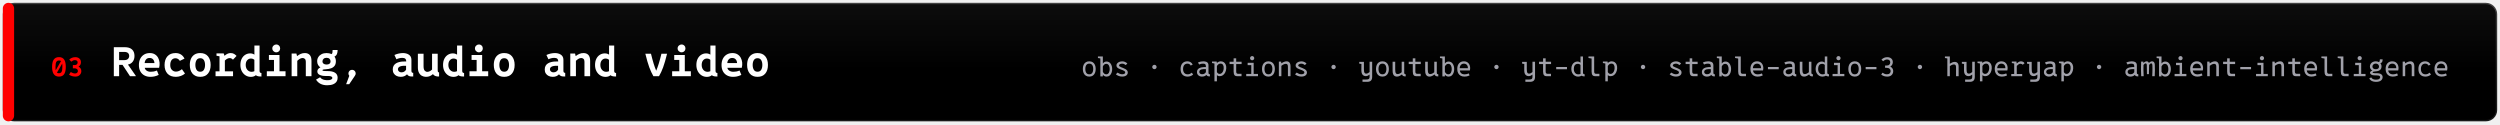
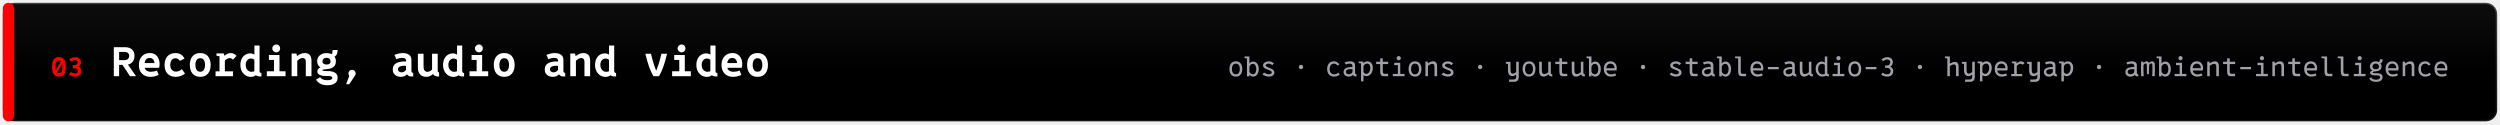
<svg xmlns="http://www.w3.org/2000/svg" viewBox="0 0 886 44" width="100%">
  <defs>
    <path id="b30" d="M312 -16Q237 -16 186 12Q135 40 105 90Q75 140 62 208Q49 276 49 355Q49 435 62 502.5Q75 570 105 620Q135 670 186 698Q237 726 312 726Q387 726 437.5 698Q488 670 517 620Q546 570 558.5 502.5Q571 435 571 355Q571 276 558.5 208Q546 140 517 90Q488 40 437.5 12Q387 -16 312 -16ZM179 356Q179 318 180.5 285.5Q182 253 187 225L390 576Q361 598 312 598Q255 598 226.5 566Q198 534 188.5 479Q179 424 179 356ZM312 112Q369 112 396.5 144.5Q424 177 432.5 232.5Q441 288 441 356Q441 392 440 423.5Q439 455 435 481L234 134Q263 112 312 112Z" />
    <path id="b33" d="M543 191Q543 138 516.5 90.5Q490 43 440 13.5Q390 -16 319 -16Q249 -16 188 3.5Q127 23 74 57L140 159Q172 141 213 122Q254 103 305 103Q351 103 381.5 129.5Q412 156 412 196Q412 246 375 273Q338 300 275 300H220V422H281Q340 422 371 450Q402 478 402 528Q402 568 372.5 590Q343 612 296 612Q260 612 224.5 595Q189 578 160 552L82 633Q132 680 191 702Q250 724 318 724Q381 724 428 700Q475 676 501.5 633.5Q528 591 528 536Q528 481 506 436Q484 391 436 365Q481 340 512 298.5Q543 257 543 191Z" />
    <path id="b52" d="M55 0V710H318Q440 710 500.5 654Q561 598 561 496Q561 410 516.5 353.5Q472 297 401 285L592 10V0H451L268 277H185V0ZM185 393H310Q372 393 401.5 423Q431 453 431 494Q431 541 401.5 567.5Q372 594 310 594H185Z" />
    <path id="b65" d="M329 -16Q249 -16 185.5 17.5Q122 51 85.5 115.5Q49 180 49 273Q49 365 83.5 430.5Q118 496 178 531Q238 566 316 566Q389 566 440 534.5Q491 503 519.5 450.5Q548 398 554.5 334.5Q561 271 544 206H192Q198 163 239 135.5Q280 108 338 108Q373 108 408.5 114Q444 120 490 139L534 31Q472 3 425.5 -6.5Q379 -16 329 -16ZM190 321H429Q428 374 397 410Q366 446 310 446Q254 446 223 408.5Q192 371 190 321Z" />
    <path id="b63" d="M337 -16Q204 -17 130.5 60Q57 137 57 273Q57 408 127.5 487Q198 566 326 566Q400 566 455.5 532.5Q511 499 545 430L431 375Q415 402 388 420.5Q361 439 323 439Q265 439 230.5 396Q196 353 196 271Q196 197 236.5 154.5Q277 112 335 112Q374 112 410 127.5Q446 143 482 171L557 65Q516 28 457.5 6.5Q399 -15 337 -16Z" />
    <path id="b6f" d="M310 -16Q187 -16 121 63Q55 142 55 275Q55 364 84.5 429Q114 494 171 530Q228 566 310 566Q434 566 499.5 487Q565 408 565 275Q565 142 499 63Q433 -16 310 -16ZM310 109Q372 109 400 156.5Q428 204 428 275Q428 346 400 393Q372 440 310 440Q248 440 219.5 393Q191 346 191 275Q191 204 219.5 156.5Q248 109 310 109Z" />
    <path id="b72" d="M65 0V119H162V487L88 500V558H264L284 499Q316 529 355 548Q394 567 437 566Q487 565 520.5 544Q554 523 579 496L491 403Q476 420 456 431.5Q436 443 413 443Q382 443 351.5 427Q321 411 293 383V119H493V0Z" />
    <path id="b64" d="M313 -17Q241 -18 182 18.5Q123 55 88 121Q53 187 53 273Q53 365 86 428.5Q119 492 173.5 525Q228 558 292 558Q324 558 350.5 549.5Q377 541 396 527V750H522V135Q522 107 531 93.5Q540 80 568 78V-8Q529 -9 490.5 -2.5Q452 4 432 24Q410 5 380.5 -5.5Q351 -16 313 -17ZM323 107Q342 107 360 110.5Q378 114 395 122V400Q361 432 309 432Q257 432 220 390.5Q183 349 183 272Q183 222 203 184.5Q223 147 255 127Q287 107 323 107Z" />
    <path id="b69" d="M310 584Q272 584 243 612Q214 640 214 680Q214 720 243 748Q272 776 310 776Q351 776 378.5 748Q406 720 406 680Q406 640 378.5 612Q351 584 310 584ZM80 0V121H255V397H131V519H390V121H538V0Z" />
    <path id="b6e" d="M67 0V554H184L199 492Q239 523 287.5 545Q336 567 394 566Q468 565 510.5 519Q553 473 553 374V0H414V355Q414 404 389.5 424.5Q365 445 337 445Q299 445 265.5 424Q232 403 205 376V0Z" />
    <path id="b67" d="M143 -27Q174 -67 216 -81.5Q258 -96 307 -98Q375 -101 409 -85Q443 -69 443 -45Q443 -18 416.5 -6.5Q390 5 339 5H276Q188 5 132 33Q76 61 76 116Q76 151 96.5 175.5Q117 200 151 216Q117 236 94.5 275Q72 314 72 366Q72 423 101 468.5Q130 514 181.5 540Q233 566 302 566Q370 566 422 540Q441 550 445.5 578Q450 606 450 641H573Q573 584 556 542Q539 500 495 480Q531 431 530 366Q530 294 497.5 252.5Q465 211 410.5 192.5Q356 174 289 170Q252 168 227 164Q202 160 202 146Q202 132 232.5 128.5Q263 125 299 125H329Q447 125 510 84.5Q573 44 573 -40Q573 -92 546 -133Q519 -174 462.5 -198Q406 -222 315 -222Q130 -222 44 -84ZM302 285Q350 285 375.5 306.5Q401 328 400 365Q399 402 373 426Q347 450 302 450Q257 450 230 426Q203 402 202 365Q201 328 228.5 306.5Q256 285 302 285Z" />
    <path id="b2c" d="M377 12 237 -196H161L238 9Q217 34 217 67Q217 105 243 130.5Q269 156 306 156Q344 156 369.5 130.5Q395 105 395 67Q395 36 376 12Z" />
    <path id="b61" d="M519 138Q519 110 527 96.5Q535 83 563 81V-8Q494 -10 462.5 2.5Q431 15 411 46Q389 21 351 2.5Q313 -16 259 -16Q204 -16 159 5Q114 26 88 66Q62 106 62 163Q62 218 83 254.5Q104 291 139.5 313Q175 335 218.5 345.5Q262 356 306.5 359Q351 362 391 360V374Q391 408 368 428Q345 448 293 448Q258 448 222.5 439.5Q187 431 152 414L103 519Q155 543 209 554.5Q263 566 314 566Q347 566 382.5 558Q418 550 449 531.5Q480 513 499.5 481Q519 449 519 402ZM189 168Q189 134 215.5 113.5Q242 93 279 94Q320 96 345.5 113.5Q371 131 388 159V254Q354 256 319 254Q284 252 254.5 243Q225 234 207 216Q189 198 189 168Z" />
    <path id="b75" d="M252 -16Q200 -15 155.5 9Q111 33 84 83.5Q57 134 57 212V550H196V242Q196 166 223.5 136Q251 106 286 106Q315 106 346 120.5Q377 135 404 163V550H542V158Q542 120 548.5 107Q555 94 576 92V-8Q522 -11 483 4.5Q444 20 426 51Q392 20 350 1.5Q308 -17 252 -16Z" />
    <path id="b76" d="M44 550H182Q217 406 247.5 307.5Q278 209 310 134Q342 209 372.5 307.5Q403 406 438 550H576Q550 444 526.5 363Q503 282 480 218.5Q457 155 432.5 102.5Q408 50 379 0H241Q213 50 188 102.5Q163 155 140 218.5Q117 282 93.5 363Q70 444 44 550Z" />
    <path id="r6f" d="M310 -16Q231 -16 176 20.5Q121 57 93 122.5Q65 188 65 275Q65 363 93 428Q121 493 176 529.5Q231 566 310 566Q390 566 444.5 529.5Q499 493 527 428Q555 363 555 275Q555 188 527 122.5Q499 57 444.5 20.5Q390 -16 310 -16ZM310 71Q365 71 397.5 97.5Q430 124 445 170.5Q460 217 460 275Q460 334 445 379.5Q430 425 397.5 451.5Q365 478 310 478Q256 478 223 451.5Q190 425 175 379.5Q160 334 160 275Q160 217 175 170.5Q190 124 223 97.5Q256 71 310 71Z" />
    <path id="r62" d="M347 -16Q303 -16 267.5 4Q232 24 207 58V-8H112V676L20 692V750H207V483Q232 517 267.5 537.5Q303 558 347 558Q401 558 441 534.5Q481 511 508 470Q535 429 548.5 378Q562 327 562 271Q562 196 538 130.5Q514 65 466 24.5Q418 -16 347 -16ZM336 71Q373 71 398.5 89Q424 107 439 136.5Q454 166 461 201.5Q468 237 468 271Q468 305 461 340Q454 375 439 404.5Q424 434 398.5 452Q373 470 336 470Q291 470 258 440.5Q225 411 207 369V168Q225 127 258 99Q291 71 336 71Z" />
    <path id="r73" d="M83 70 144 137Q184 110 229.5 91.5Q275 73 319 73Q378 73 408 92Q438 111 438 141Q438 170 414 190Q390 210 352 225.5Q314 241 271.5 256Q229 271 191 290.5Q153 310 129 338.5Q105 367 105 409Q105 447 125 476Q145 505 177 525Q209 545 246.5 555Q284 565 320 565Q382 565 428.5 544.5Q475 524 520 486L460 422Q426 448 393.5 462.5Q361 477 320 477Q276 477 240.5 458.5Q205 440 203 411Q202 389 225.5 372.5Q249 356 287 340.5Q325 325 368 308Q411 291 449 269Q487 247 511.5 216Q536 185 536 142Q536 71 479.5 28Q423 -15 319 -15Q252 -15 189 9.5Q126 34 83 70Z" />
    <path id="rb7" d="M310 267Q276 267 251.5 291.5Q227 316 227 350Q227 385 251.5 409Q276 433 310 433Q345 433 369 409Q393 385 393 350Q393 316 369 291.5Q345 267 310 267Z" />
    <path id="r63" d="M337 -16Q210 -17 138 58.5Q66 134 66 273Q66 411 135.5 488.5Q205 566 329 566Q395 566 447.5 532.5Q500 499 527 440L451 405Q433 440 401 459Q369 478 329 478Q250 478 205.5 424Q161 370 161 273Q161 178 207 124.5Q253 71 337 71Q384 71 422 88Q460 105 494 133L544 62Q504 26 450.5 5.5Q397 -15 337 -16Z" />
    <path id="r61" d="M508 131Q508 104 519.5 89.5Q531 75 563 73V-8Q505 -10 474.5 4.5Q444 19 429 49Q404 22 363 3Q322 -16 255 -16Q213 -16 170 2.5Q127 21 98.5 59Q70 97 70 156Q70 211 93.5 247Q117 283 155.5 304Q194 325 239.5 334.5Q285 344 329.5 346.5Q374 349 410 347V361Q410 399 402.5 425Q395 451 370.5 464Q346 477 293 477Q260 477 227.5 470.5Q195 464 154 444L107 519Q159 544 210 555Q261 566 310 566Q337 566 371 561.5Q405 557 436.5 542.5Q468 528 488 497Q508 466 508 413ZM158 161Q158 120 190.5 97Q223 74 264 74Q326 74 359.5 99.5Q393 125 410 156V268Q370 271 326 269.5Q282 268 244 258Q206 248 182 225Q158 202 158 161Z" />
    <path id="r70" d="M115 -197V484L22 500V558H199L209 502Q235 528 273.5 547Q312 566 357 566Q421 566 470 533Q519 500 544.5 438.5Q570 377 564 291Q558 208 525 142Q492 76 438.5 38Q385 0 316 0Q282 0 255.5 11Q229 22 209 38V-197ZM312 87Q356 87 389 114.5Q422 142 442.5 188.5Q463 235 467 291Q474 374 444 426.5Q414 479 347 479Q302 479 265.5 452.5Q229 426 209 385V159Q222 128 249.5 107.5Q277 87 312 87Z" />
    <path id="r74" d="M353 0Q299 0 271.5 25.5Q244 51 234.5 91.5Q225 132 225 177V462H71V550H225V679H323V550H529V462H323V177Q323 157 328 136.5Q333 116 350.5 103Q368 90 404 90H526V0Z" />
    <path id="r69" d="M310 606Q278 606 254 629Q230 652 230 686Q230 719 254 742.5Q278 766 310 766Q344 766 367 742.5Q390 719 390 686Q390 652 367 629Q344 606 310 606ZM85 0V86H277V421H139V509H368V86H533V0Z" />
    <path id="r6e" d="M87 0V554H173L182 487Q226 521 281 544Q336 567 387 566Q425 566 458 547.5Q491 529 511 487.5Q531 446 531 377V0H432V361Q432 419 412.5 444.5Q393 470 353 470Q318 470 276.5 452.5Q235 435 183 394V0Z" />
    <path id="r79" d="M171 -215V-127H301Q356 -127 386.5 -117.5Q417 -108 429 -85Q441 -62 441 -23V62Q411 36 374.5 18.5Q338 1 293 2Q248 3 210 25Q172 47 150 95.5Q128 144 128 224L130 465L47 477V545H225V275Q225 224 230.5 184Q236 144 254 121Q272 98 311 98Q345 98 378 114.5Q411 131 441 157V550H539V-24Q539 -124 491 -169.5Q443 -215 351 -215Z" />
    <path id="r75" d="M237 -16Q192 -15 155.5 6Q119 27 98 75.5Q77 124 77 206V550H176V257Q176 206 182.5 166.5Q189 127 208 104Q227 81 266 81Q301 81 338.5 96.5Q376 112 423 151V550H519V131Q519 104 531.5 89.5Q544 75 576 73V-8Q510 -11 479 8.5Q448 28 434 67Q391 33 340.5 8Q290 -17 237 -16Z" />
    <path id="r65" d="M328 -16Q249 -16 188 17.5Q127 51 92.5 115.5Q58 180 58 273Q58 414 127 490Q196 566 313 566Q386 566 436 535Q486 504 514 452.5Q542 401 548 339.5Q554 278 537 218H156Q163 164 189 131.5Q215 99 254 84.5Q293 70 338 70Q361 70 403 77Q445 84 495 106L528 30Q461 -1 414 -8.5Q367 -16 328 -16ZM152 303H462Q466 350 449.5 389.5Q433 429 397.5 453.5Q362 478 310 478Q260 478 224.5 453.5Q189 429 170.5 389.5Q152 350 152 303Z" />
+     <path id="r6c" d="M93 750H310V177Q310 157 315 136.5Q320 116 337.5 103Q355 90 391 90H509V0H342Q287 0 259 25.5Q231 51 221.5 91.5Q212 132 212 177V672L93 693Z" />
    <path id="r2d" d="M515 350V264H105V350Z" />
    <path id="r64" d="M318 -17Q249 -17 190 19.5Q131 56 95.5 121.5Q60 187 60 273Q60 365 92 428.5Q124 492 177 525Q230 558 292 558Q327 558 356.5 546.5Q386 535 409 515V750H504V131Q504 76 568 73V-8Q491 -10 452 18Q424 3 390 -7Q356 -17 318 -17ZM318 70Q370 70 409 86V428Q393 447 366.5 458.5Q340 470 312 470Q231 470 193 417.5Q155 365 155 273Q155 212 176.5 166Q198 120 235 95Q272 70 318 70Z" />
-     <path id="r6c" d="M93 750H310V177Q310 157 315 136.5Q320 116 337.5 103Q355 90 391 90H509V0H342Q287 0 259 25.5Q231 51 221.5 91.5Q212 132 212 177V672L93 693Z" />
    <path id="r33" d="M534 195Q534 133 507 85.5Q480 38 430.5 11Q381 -16 313 -16Q235 -16 182 3Q129 22 76 59L126 133Q160 108 201 90Q242 72 294 72Q365 72 400.5 109Q436 146 436 195Q436 248 394 283.5Q352 319 278 319H224V405H280Q352 405 386.5 440Q421 475 421 530Q421 583 385 609.5Q349 636 299 636Q262 636 222.5 618Q183 600 151 568L86 630Q178 724 311 724Q371 724 418 701Q465 678 492 636Q519 594 519 537Q519 484 494.5 438.5Q470 393 423 365Q470 344 502 298.5Q534 253 534 195Z" />
    <path id="r68" d="M114 0V676L22 692V750H209V475Q252 504 301 524.5Q350 545 399 544Q440 544 472.5 527Q505 510 524.5 471Q544 432 544 365V0H445V339Q445 397 425.5 422Q406 447 366 447Q333 447 294.5 432Q256 417 209 382V0Z" />
    <path id="r72" d="M67 0V82H179V484L88 500V558H264L274 485Q310 518 350.5 542.5Q391 567 437 566Q480 565 517 546.5Q554 528 573 493L503 434Q487 454 463 464Q439 474 413 474Q379 474 346.5 451Q314 428 277 392V82H483V0Z" />
    <path id="r6d" d="M53 0Q46 123 45 265.5Q44 408 51 554H132L140 502Q167 531 200.5 548.5Q234 566 262 566Q295 566 316 548.5Q337 531 346 502Q372 530 405 548Q438 566 467 566Q513 566 540.5 534.5Q568 503 571 444Q581 227 568 0H473Q477 72 479 146Q481 220 481.5 289Q482 358 479 414Q478 446 470 466Q462 486 433 486Q413 486 391.5 467.5Q370 449 354 427L348 77H272L267 418Q266 450 256 468Q246 486 222 486Q202 486 180 468.5Q158 451 141 428Q136 327 139.5 218.5Q143 110 148 0Z" />
    <path id="r67" d="M128 -45Q158 -97 206 -115Q254 -133 308 -133Q397 -133 433.5 -105Q470 -77 470 -37Q470 -8 443 10.5Q416 29 339 29H284Q181 29 133 59.5Q85 90 85 129Q85 154 100 171Q115 188 136 199Q157 210 175 214Q133 236 106.5 275.5Q80 315 80 368Q80 425 109 470Q138 515 188 540.5Q238 566 302 566Q367 566 419 538Q444 545 451.5 574Q459 603 459 641H564Q564 580 545.5 543Q527 506 478 492Q499 467 510.5 435.5Q522 404 522 368Q522 302 490 262Q458 222 405 203.5Q352 185 289 182Q244 180 213.5 171Q183 162 183 144Q183 130 201 123.5Q219 117 245.5 115.5Q272 114 299 114H329Q454 114 509 73.5Q564 33 564 -33Q564 -113 501 -164.5Q438 -216 310 -216Q223 -216 157.5 -185.5Q92 -155 54 -85ZM302 265Q363 265 395 292Q427 319 426 368Q426 396 411.5 421Q397 446 369.5 462.5Q342 479 302 479Q262 479 234 462.5Q206 446 191.5 421Q177 396 176 368Q175 319 210 292Q245 265 302 265Z" />
  </defs>
  <defs>
    <linearGradient id="sheen" x1="0" y1="1" x2="0" y2="44.0" gradientUnits="userSpaceOnUse">
      <stop offset="0" stop-color="#ffffff" stop-opacity="0.05" />
      <stop offset="0.55" stop-color="#ffffff" stop-opacity="0" />
    </linearGradient>
    <linearGradient id="edge" x1="0" y1="1" x2="0" y2="44.0" gradientUnits="userSpaceOnUse">
      <stop offset="0" stop-color="#ffffff" stop-opacity="0.22" />
      <stop offset="1" stop-color="#ffffff" stop-opacity="0.09" />
    </linearGradient>
  </defs>
  <rect x="1" y="1" width="884" height="42" rx="4" fill="#000000" />
  <rect x="1" y="1" width="884" height="42" rx="4" fill="url(#sheen)" stroke="url(#edge)" stroke-width="1" />
  <rect x="1" y="1" width="4" height="42" rx="2" fill="#ff0000" />
  <g transform="translate(18.00 27.00) scale(0.00931 -0.00931)">
    <g fill="#ff0000">
      <use href="#b30" x="0" />
      <use href="#b33" x="620" />
    </g>
  </g>
  <g transform="translate(39.54 27.00) scale(0.01448 -0.01448)">
    <g fill="#ffffff">
      <use href="#b52" x="0" />
      <use href="#b65" x="620" />
      <use href="#b63" x="1240" />
      <use href="#b6f" x="1860" />
      <use href="#b72" x="2480" />
      <use href="#b64" x="3100" />
      <use href="#b69" x="3720" />
      <use href="#b6e" x="4340" />
      <use href="#b67" x="4960" />
      <use href="#b2c" x="5580" />
      <use href="#b61" x="6820" />
      <use href="#b75" x="7440" />
      <use href="#b64" x="8060" />
      <use href="#b69" x="8680" />
      <use href="#b6f" x="9300" />
      <use href="#b61" x="10540" />
      <use href="#b6e" x="11160" />
      <use href="#b64" x="11780" />
      <use href="#b76" x="13020" />
      <use href="#b69" x="13640" />
      <use href="#b64" x="14260" />
      <use href="#b65" x="14880" />
      <use href="#b6f" x="15500" />
    </g>
  </g>
-   <g transform="translate(383.15 27.00) scale(0.00931 -0.00931)">
+   <g transform="translate(435.10 27.00) scale(0.00931 -0.00931)">
    <g fill="#a1a1aa">
      <use href="#r6f" x="0" />
      <use href="#r62" x="620" />
      <use href="#r73" x="1240" />
      <use href="#rb7" x="2480" />
      <use href="#r63" x="3720" />
      <use href="#r61" x="4340" />
      <use href="#r70" x="4960" />
      <use href="#r74" x="5580" />
      <use href="#r69" x="6200" />
      <use href="#r6f" x="6820" />
      <use href="#r6e" x="7440" />
      <use href="#r73" x="8060" />
      <use href="#rb7" x="9300" />
      <use href="#r79" x="10540" />
      <use href="#r6f" x="11160" />
      <use href="#r75" x="11780" />
      <use href="#r74" x="12400" />
      <use href="#r75" x="13020" />
      <use href="#r62" x="13640" />
      <use href="#r65" x="14260" />
      <use href="#rb7" x="15500" />
-       <use href="#r79" x="16740" />
+       <use href="#r73" x="16740" />
      <use href="#r74" x="17360" />
-       <use href="#r2d" x="17980" />
-       <use href="#r64" x="18600" />
+       <use href="#r61" x="17980" />
+       <use href="#r62" x="18600" />
      <use href="#r6c" x="19220" />
-       <use href="#r70" x="19840" />
-       <use href="#rb7" x="21080" />
-       <use href="#r73" x="22320" />
-       <use href="#r74" x="22940" />
-       <use href="#r61" x="23560" />
-       <use href="#r62" x="24180" />
-       <use href="#r6c" x="24800" />
-       <use href="#r65" x="25420" />
-       <use href="#r2d" x="26040" />
-       <use href="#r61" x="26660" />
-       <use href="#r75" x="27280" />
-       <use href="#r64" x="27900" />
-       <use href="#r69" x="28520" />
-       <use href="#r6f" x="29140" />
-       <use href="#r2d" x="29760" />
-       <use href="#r33" x="30380" />
-       <use href="#rb7" x="31620" />
-       <use href="#r68" x="32860" />
-       <use href="#r79" x="33480" />
-       <use href="#r70" x="34100" />
-       <use href="#r65" x="34720" />
-       <use href="#r72" x="35340" />
-       <use href="#r79" x="35960" />
-       <use href="#r61" x="36580" />
-       <use href="#r70" x="37200" />
-       <use href="#rb7" x="38440" />
-       <use href="#r61" x="39680" />
-       <use href="#r6d" x="40300" />
-       <use href="#r62" x="40920" />
-       <use href="#r69" x="41540" />
-       <use href="#r65" x="42160" />
-       <use href="#r6e" x="42780" />
-       <use href="#r74" x="43400" />
-       <use href="#r2d" x="44020" />
-       <use href="#r69" x="44640" />
-       <use href="#r6e" x="45260" />
-       <use href="#r74" x="45880" />
-       <use href="#r65" x="46500" />
-       <use href="#r6c" x="47120" />
-       <use href="#r6c" x="47740" />
-       <use href="#r69" x="48360" />
-       <use href="#r67" x="48980" />
-       <use href="#r65" x="49600" />
-       <use href="#r6e" x="50220" />
-       <use href="#r63" x="50840" />
-       <use href="#r65" x="51460" />
+       <use href="#r65" x="19840" />
+       <use href="#r2d" x="20460" />
+       <use href="#r61" x="21080" />
+       <use href="#r75" x="21700" />
+       <use href="#r64" x="22320" />
+       <use href="#r69" x="22940" />
+       <use href="#r6f" x="23560" />
+       <use href="#r2d" x="24180" />
+       <use href="#r33" x="24800" />
+       <use href="#rb7" x="26040" />
+       <use href="#r68" x="27280" />
+       <use href="#r79" x="27900" />
+       <use href="#r70" x="28520" />
+       <use href="#r65" x="29140" />
+       <use href="#r72" x="29760" />
+       <use href="#r79" x="30380" />
+       <use href="#r61" x="31000" />
+       <use href="#r70" x="31620" />
+       <use href="#rb7" x="32860" />
+       <use href="#r61" x="34100" />
+       <use href="#r6d" x="34720" />
+       <use href="#r62" x="35340" />
+       <use href="#r69" x="35960" />
+       <use href="#r65" x="36580" />
+       <use href="#r6e" x="37200" />
+       <use href="#r74" x="37820" />
+       <use href="#r2d" x="38440" />
+       <use href="#r69" x="39060" />
+       <use href="#r6e" x="39680" />
+       <use href="#r74" x="40300" />
+       <use href="#r65" x="40920" />
+       <use href="#r6c" x="41540" />
+       <use href="#r6c" x="42160" />
+       <use href="#r69" x="42780" />
+       <use href="#r67" x="43400" />
+       <use href="#r65" x="44020" />
+       <use href="#r6e" x="44640" />
+       <use href="#r63" x="45260" />
+       <use href="#r65" x="45880" />
    </g>
  </g>
</svg>
